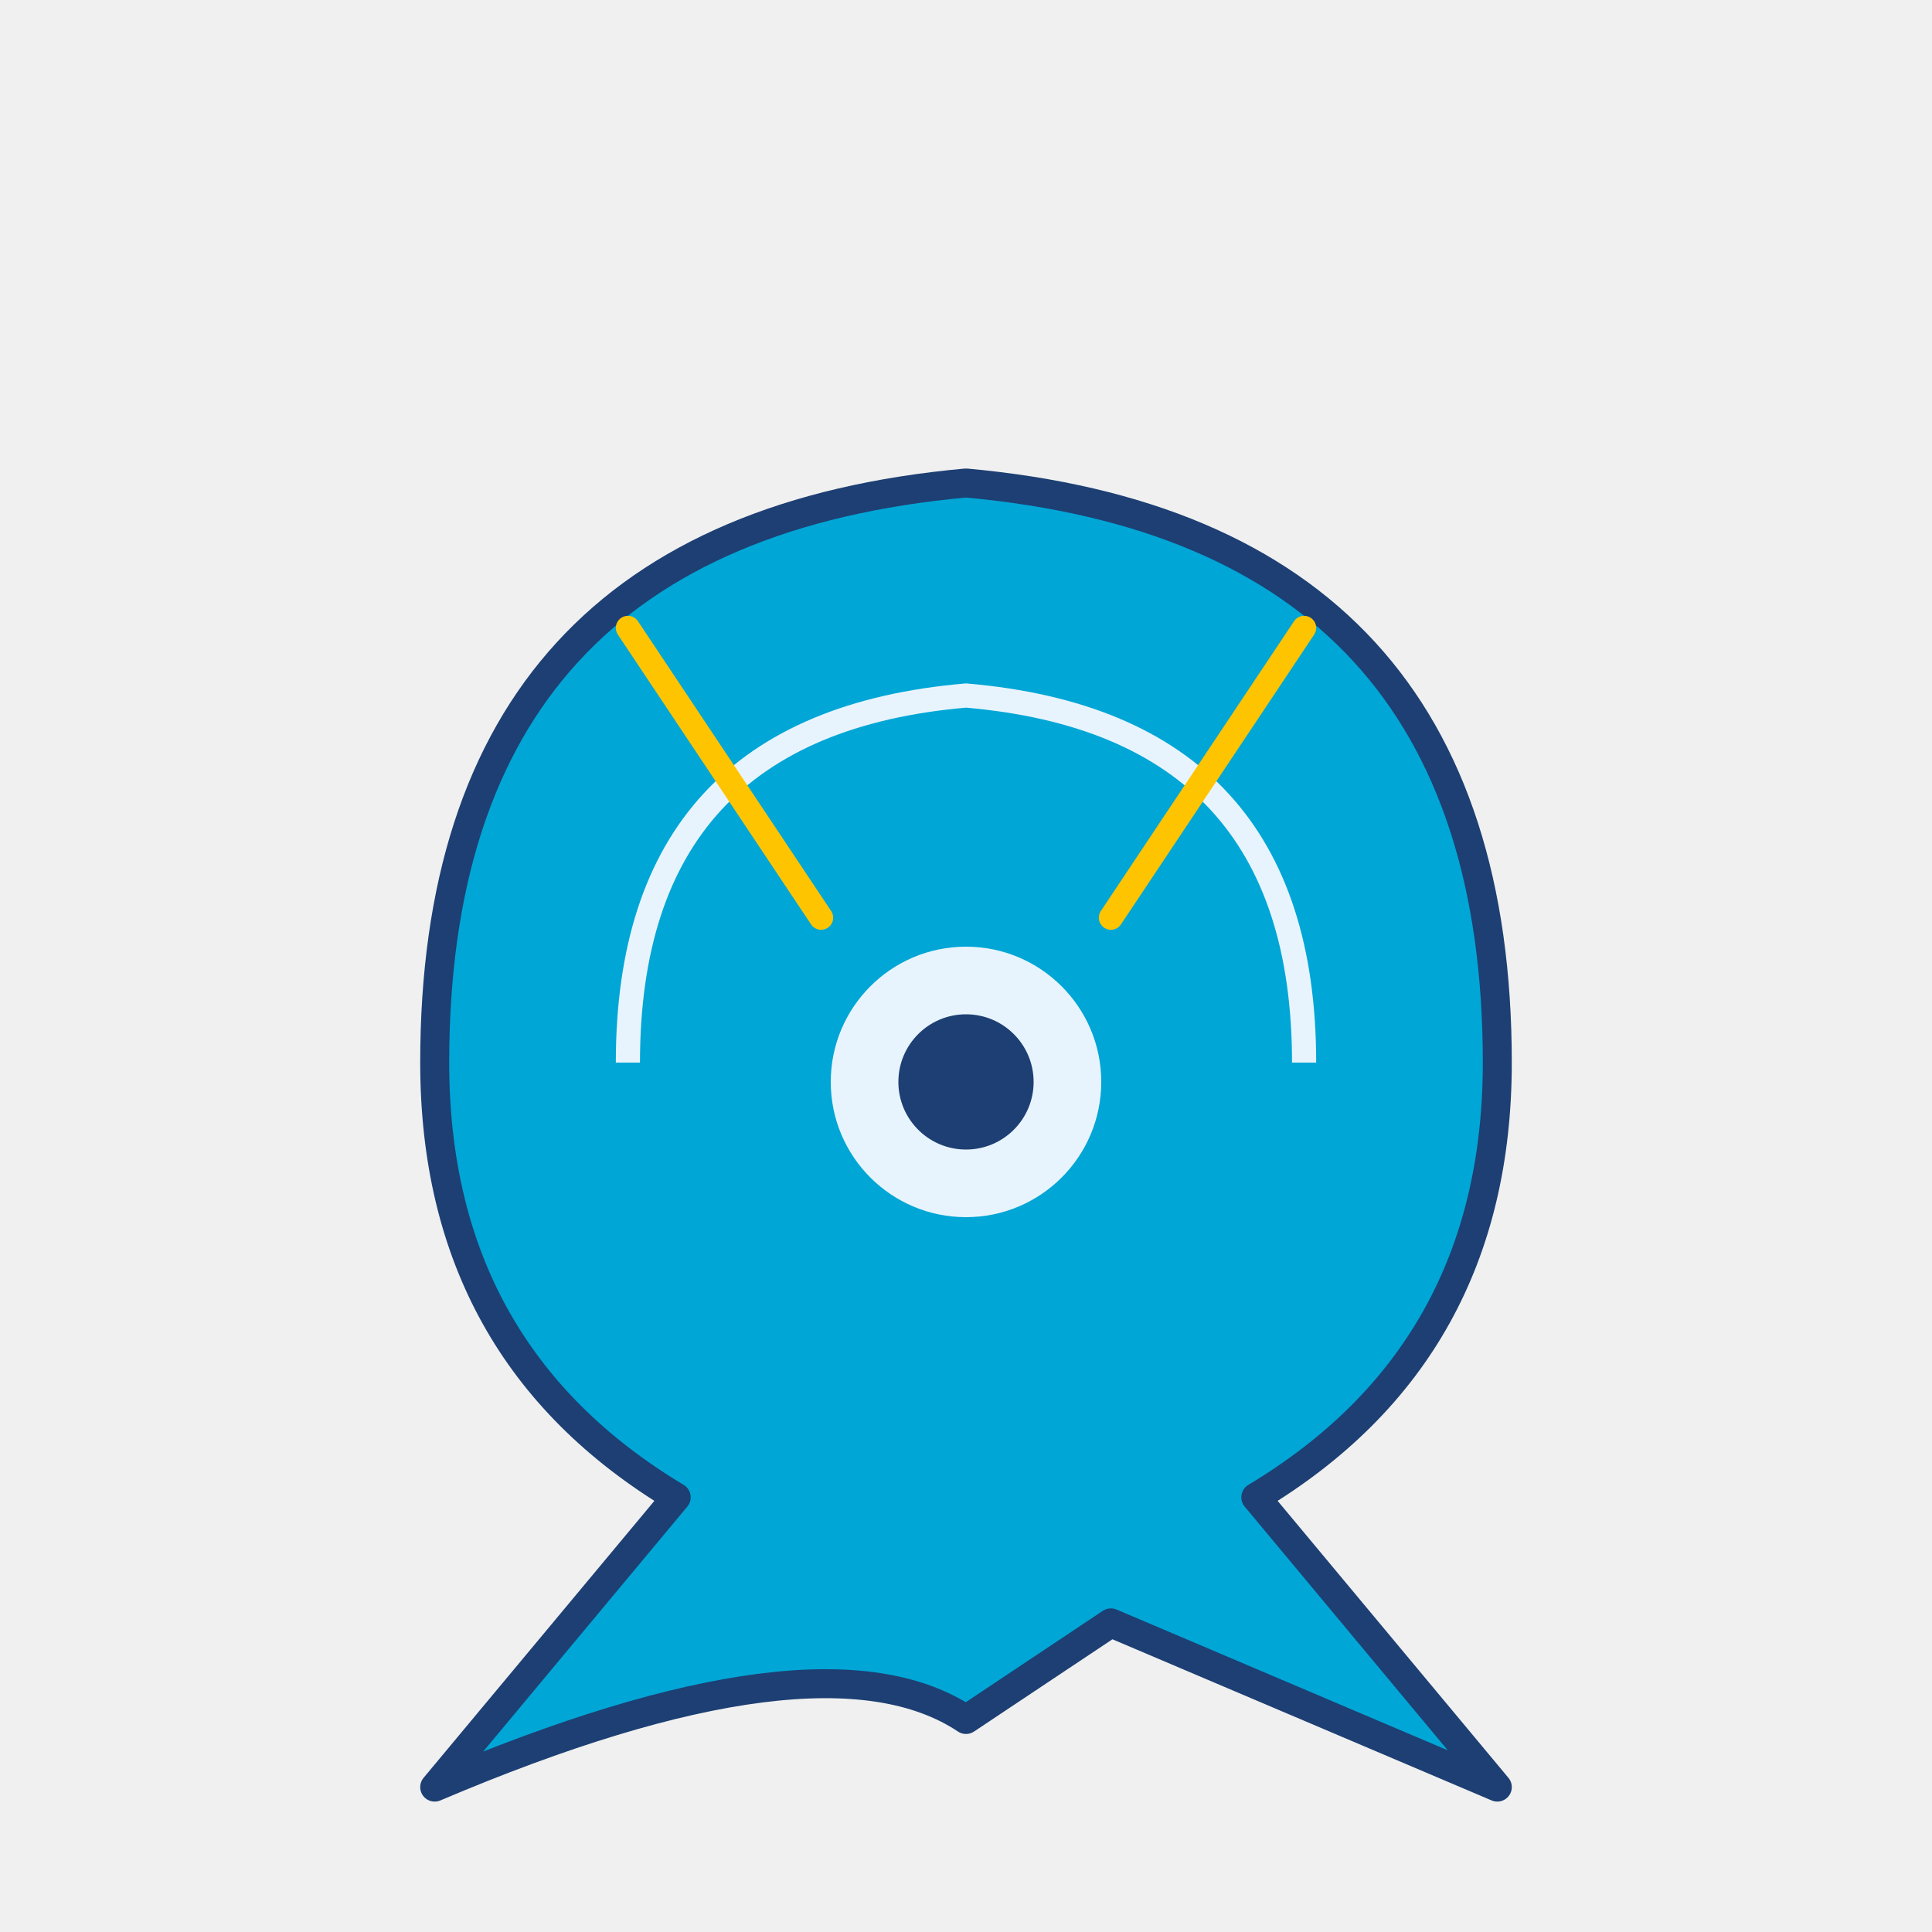
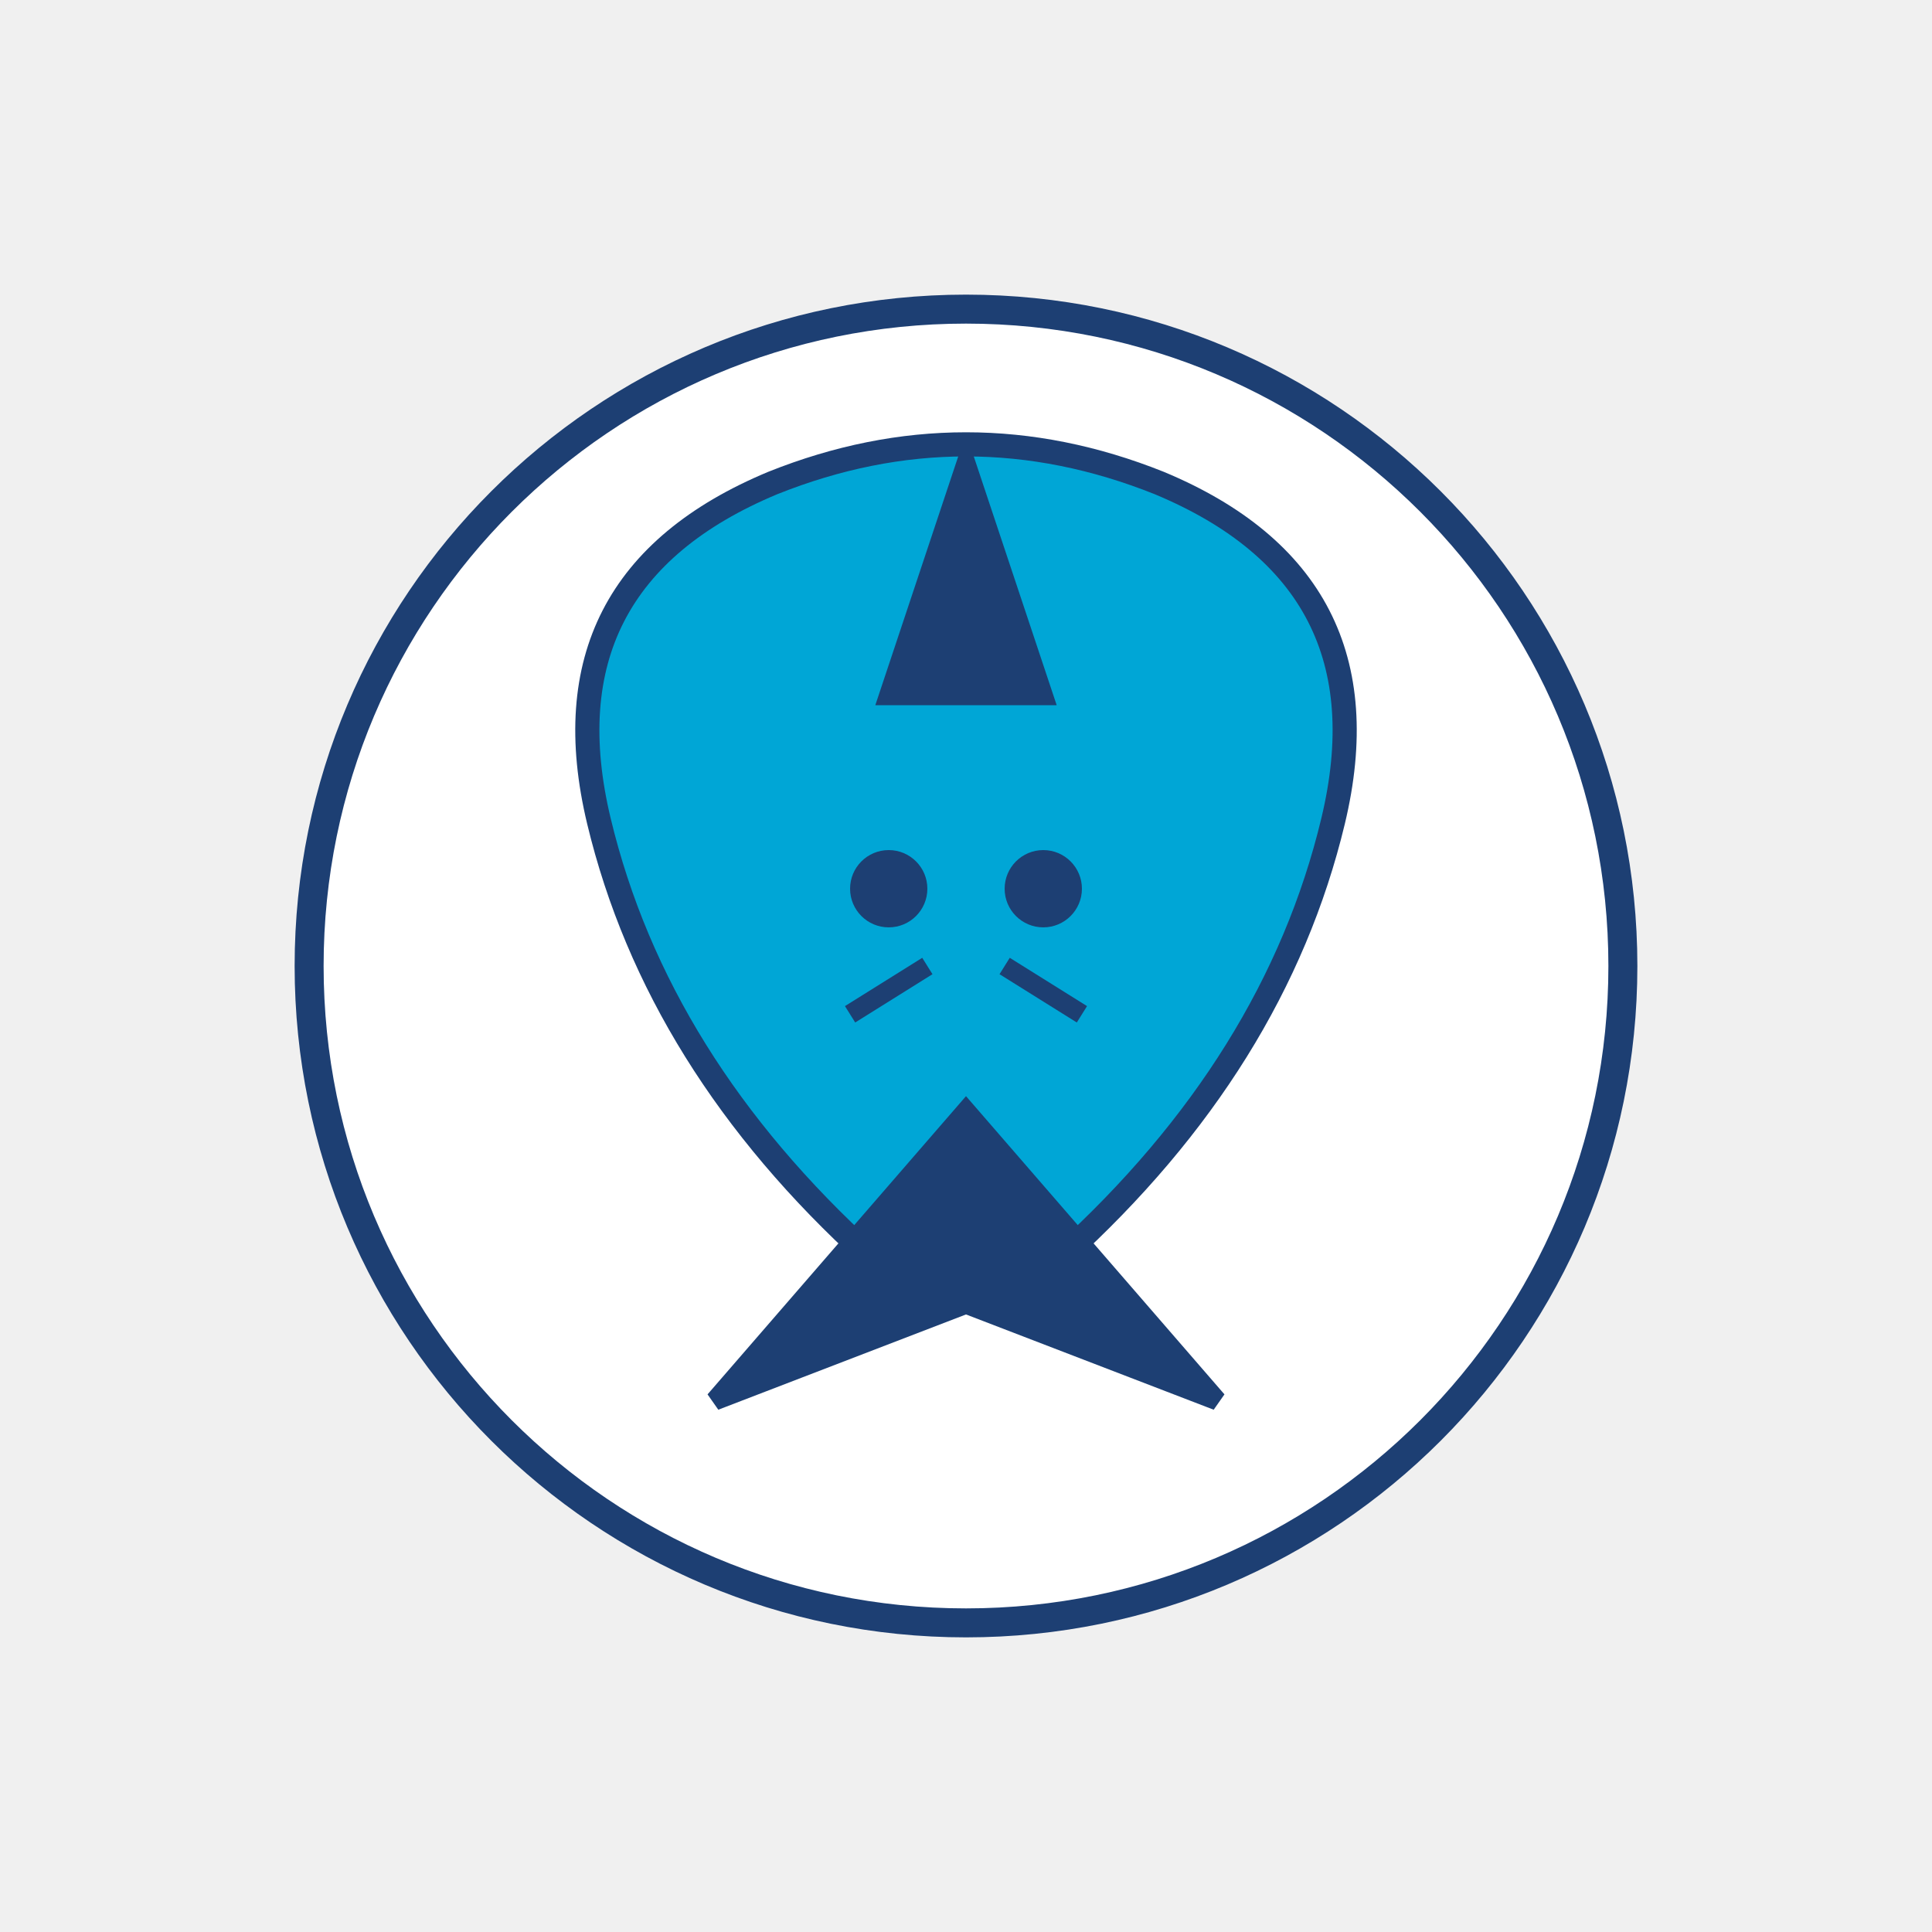
<svg xmlns="http://www.w3.org/2000/svg" viewBox="0 0 200 200">
-   <path d="M45 110 Q45 55 100 50 Q155 55 155 110 Q155 140 130 155 L155 185 L115 168 Q100 178 100 178 Q85 168 45 185 L70 155 Q45 140 45 110 Z" fill="#00A6D6" stroke="#1D3F73" stroke-width="3" stroke-linejoin="round" />
-   <path d="M65 110 Q65 75 100 72 Q135 75 135 110" fill="none" stroke="#E8F4FD" stroke-width="2.5" />
-   <circle cx="100" cy="112" r="14" fill="#E8F4FD" />
-   <circle cx="100" cy="112" r="7" fill="#1D3F73" />
-   <line x1="85" y1="95" x2="65" y2="65" stroke="#FFC400" stroke-width="2.5" stroke-linecap="round" />
-   <line x1="115" y1="95" x2="135" y2="65" stroke="#FFC400" stroke-width="2.5" stroke-linecap="round" />
+   <circle cx="100" cy="100" r="68" fill="white" stroke="#1D3F73" stroke-width="3" />
+   <path d="M90 130 Q68 110 62 85 Q56 60 80 50 Q100 42 120 50 Q144 60 138 85 Q132 110 110 130 Z" fill="#00A6D6" stroke="#1D3F73" stroke-width="2.5" />
+   <path d="M92 72 L100 48 L108 72 Z" fill="#1D3F73" stroke="#1D3F73" stroke-width="2" />
+   <path d="M100 115 L74 145 L100 135 L126 145 Z" fill="#1D3F73" stroke="#1D3F73" stroke-width="2" />
+   <circle cx="92" cy="92" r="4" fill="#1D3F73" />
+   <circle cx="108" cy="92" r="4" fill="#1D3F73" />
+   <line x1="96" y1="100" x2="88" y2="105" stroke="#1D3F73" stroke-width="2" />
+   <line x1="104" y1="100" x2="112" y2="105" stroke="#1D3F73" stroke-width="2" />
</svg>
